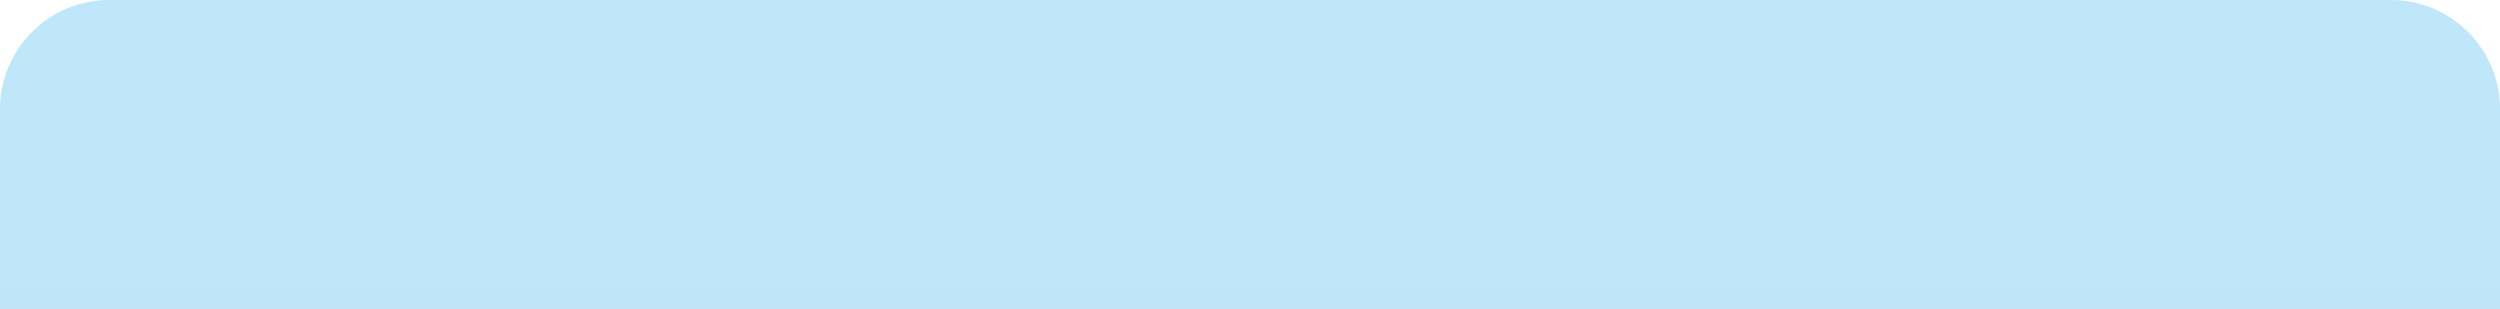
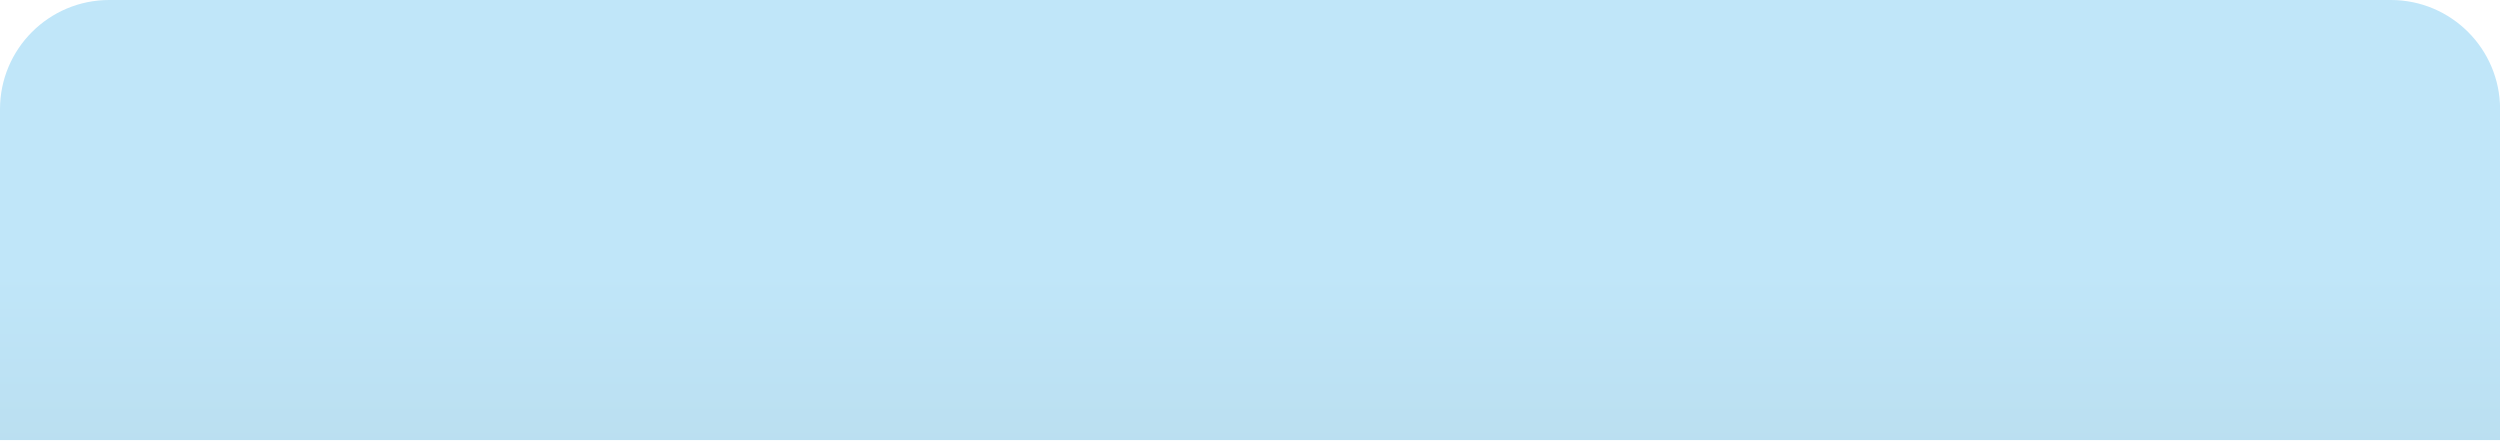
- <svg xmlns="http://www.w3.org/2000/svg" viewBox="0 0 951.55 117.26">
+ <svg xmlns="http://www.w3.org/2000/svg" viewBox="0 0 951.55 167.51">
  <defs>
    <style>.cls-1{fill:url(#무제_그라디언트_13);}</style>
    <linearGradient id="무제_그라디언트_13" x1="475.77" y1="-12.05" x2="475.77" y2="490.81" gradientUnits="userSpaceOnUse">
      <stop offset="0.23" stop-color="#c0e6f9" />
      <stop offset="1" stop-color="#9ebdc6" />
    </linearGradient>
  </defs>
  <g id="레이어_2" data-name="레이어 2">
    <g id="레이어_3" data-name="레이어 3">
      <path class="cls-1" d="M41.58,0H910a41.58,41.58,0,0,1,41.58,41.58V167.51a0,0,0,0,1,0,0H0a0,0,0,0,1,0,0V41.58A41.58,41.58,0,0,1,41.58,0Z" />
    </g>
  </g>
</svg>
